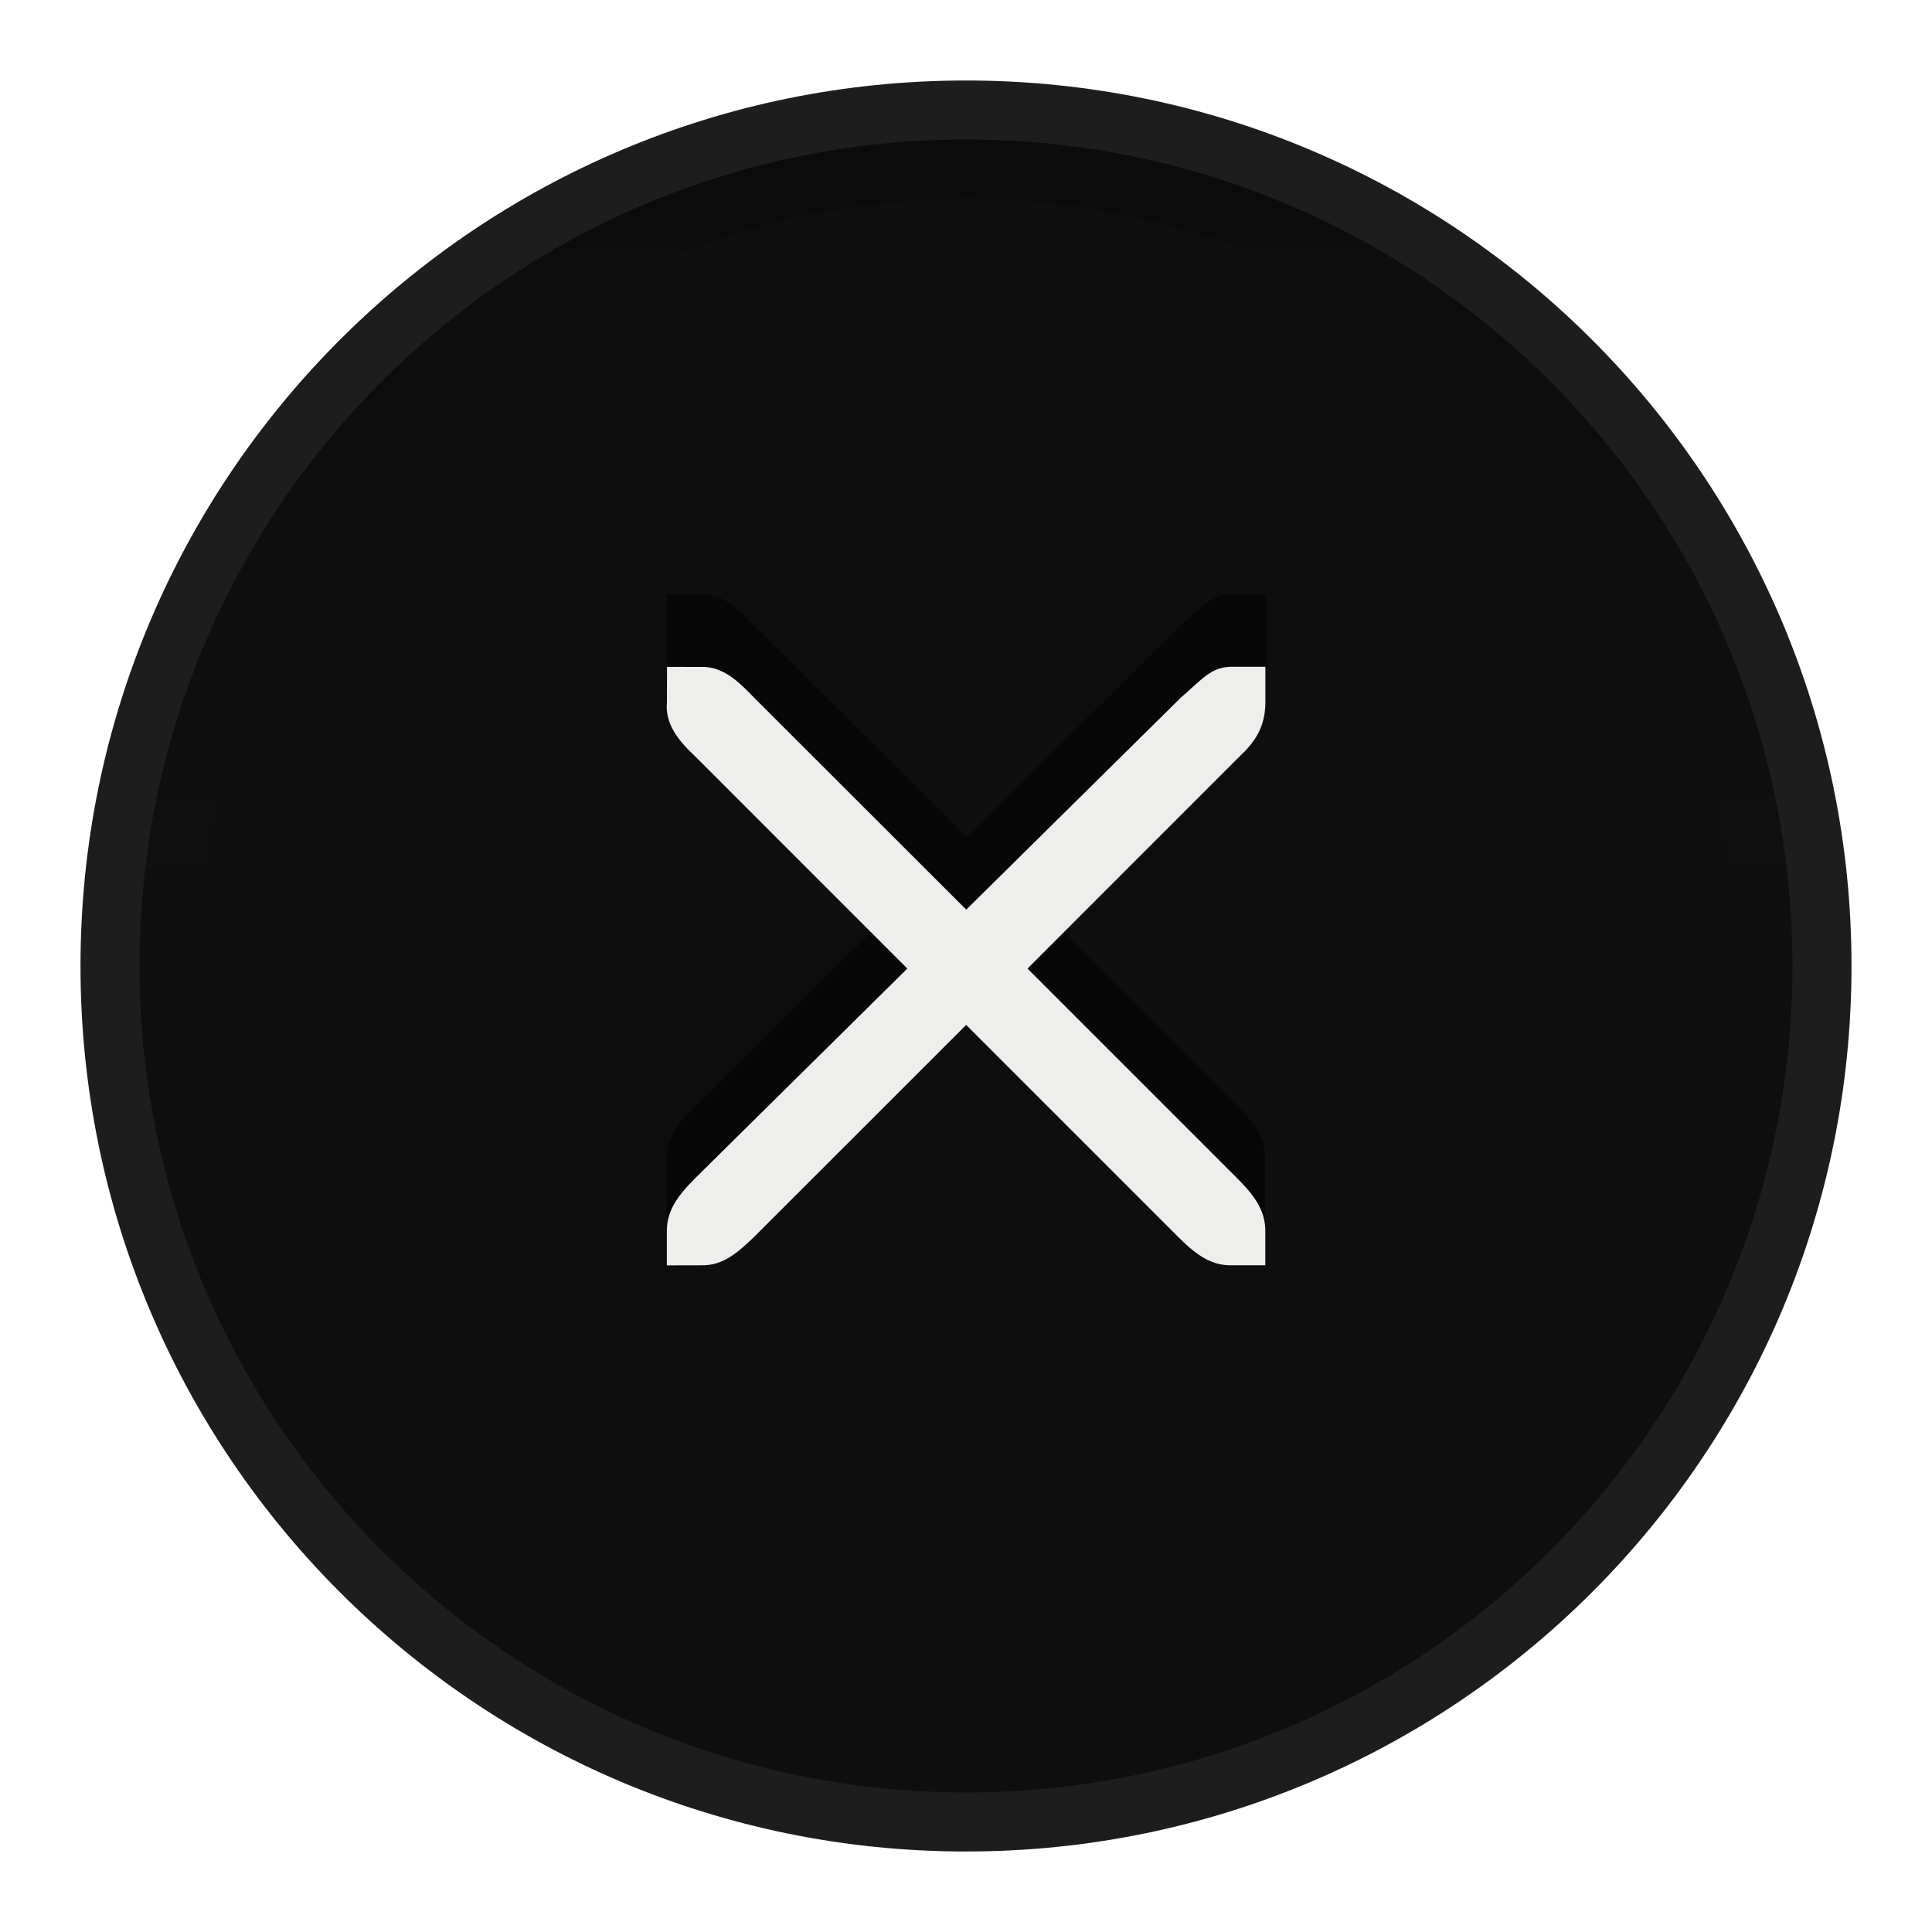
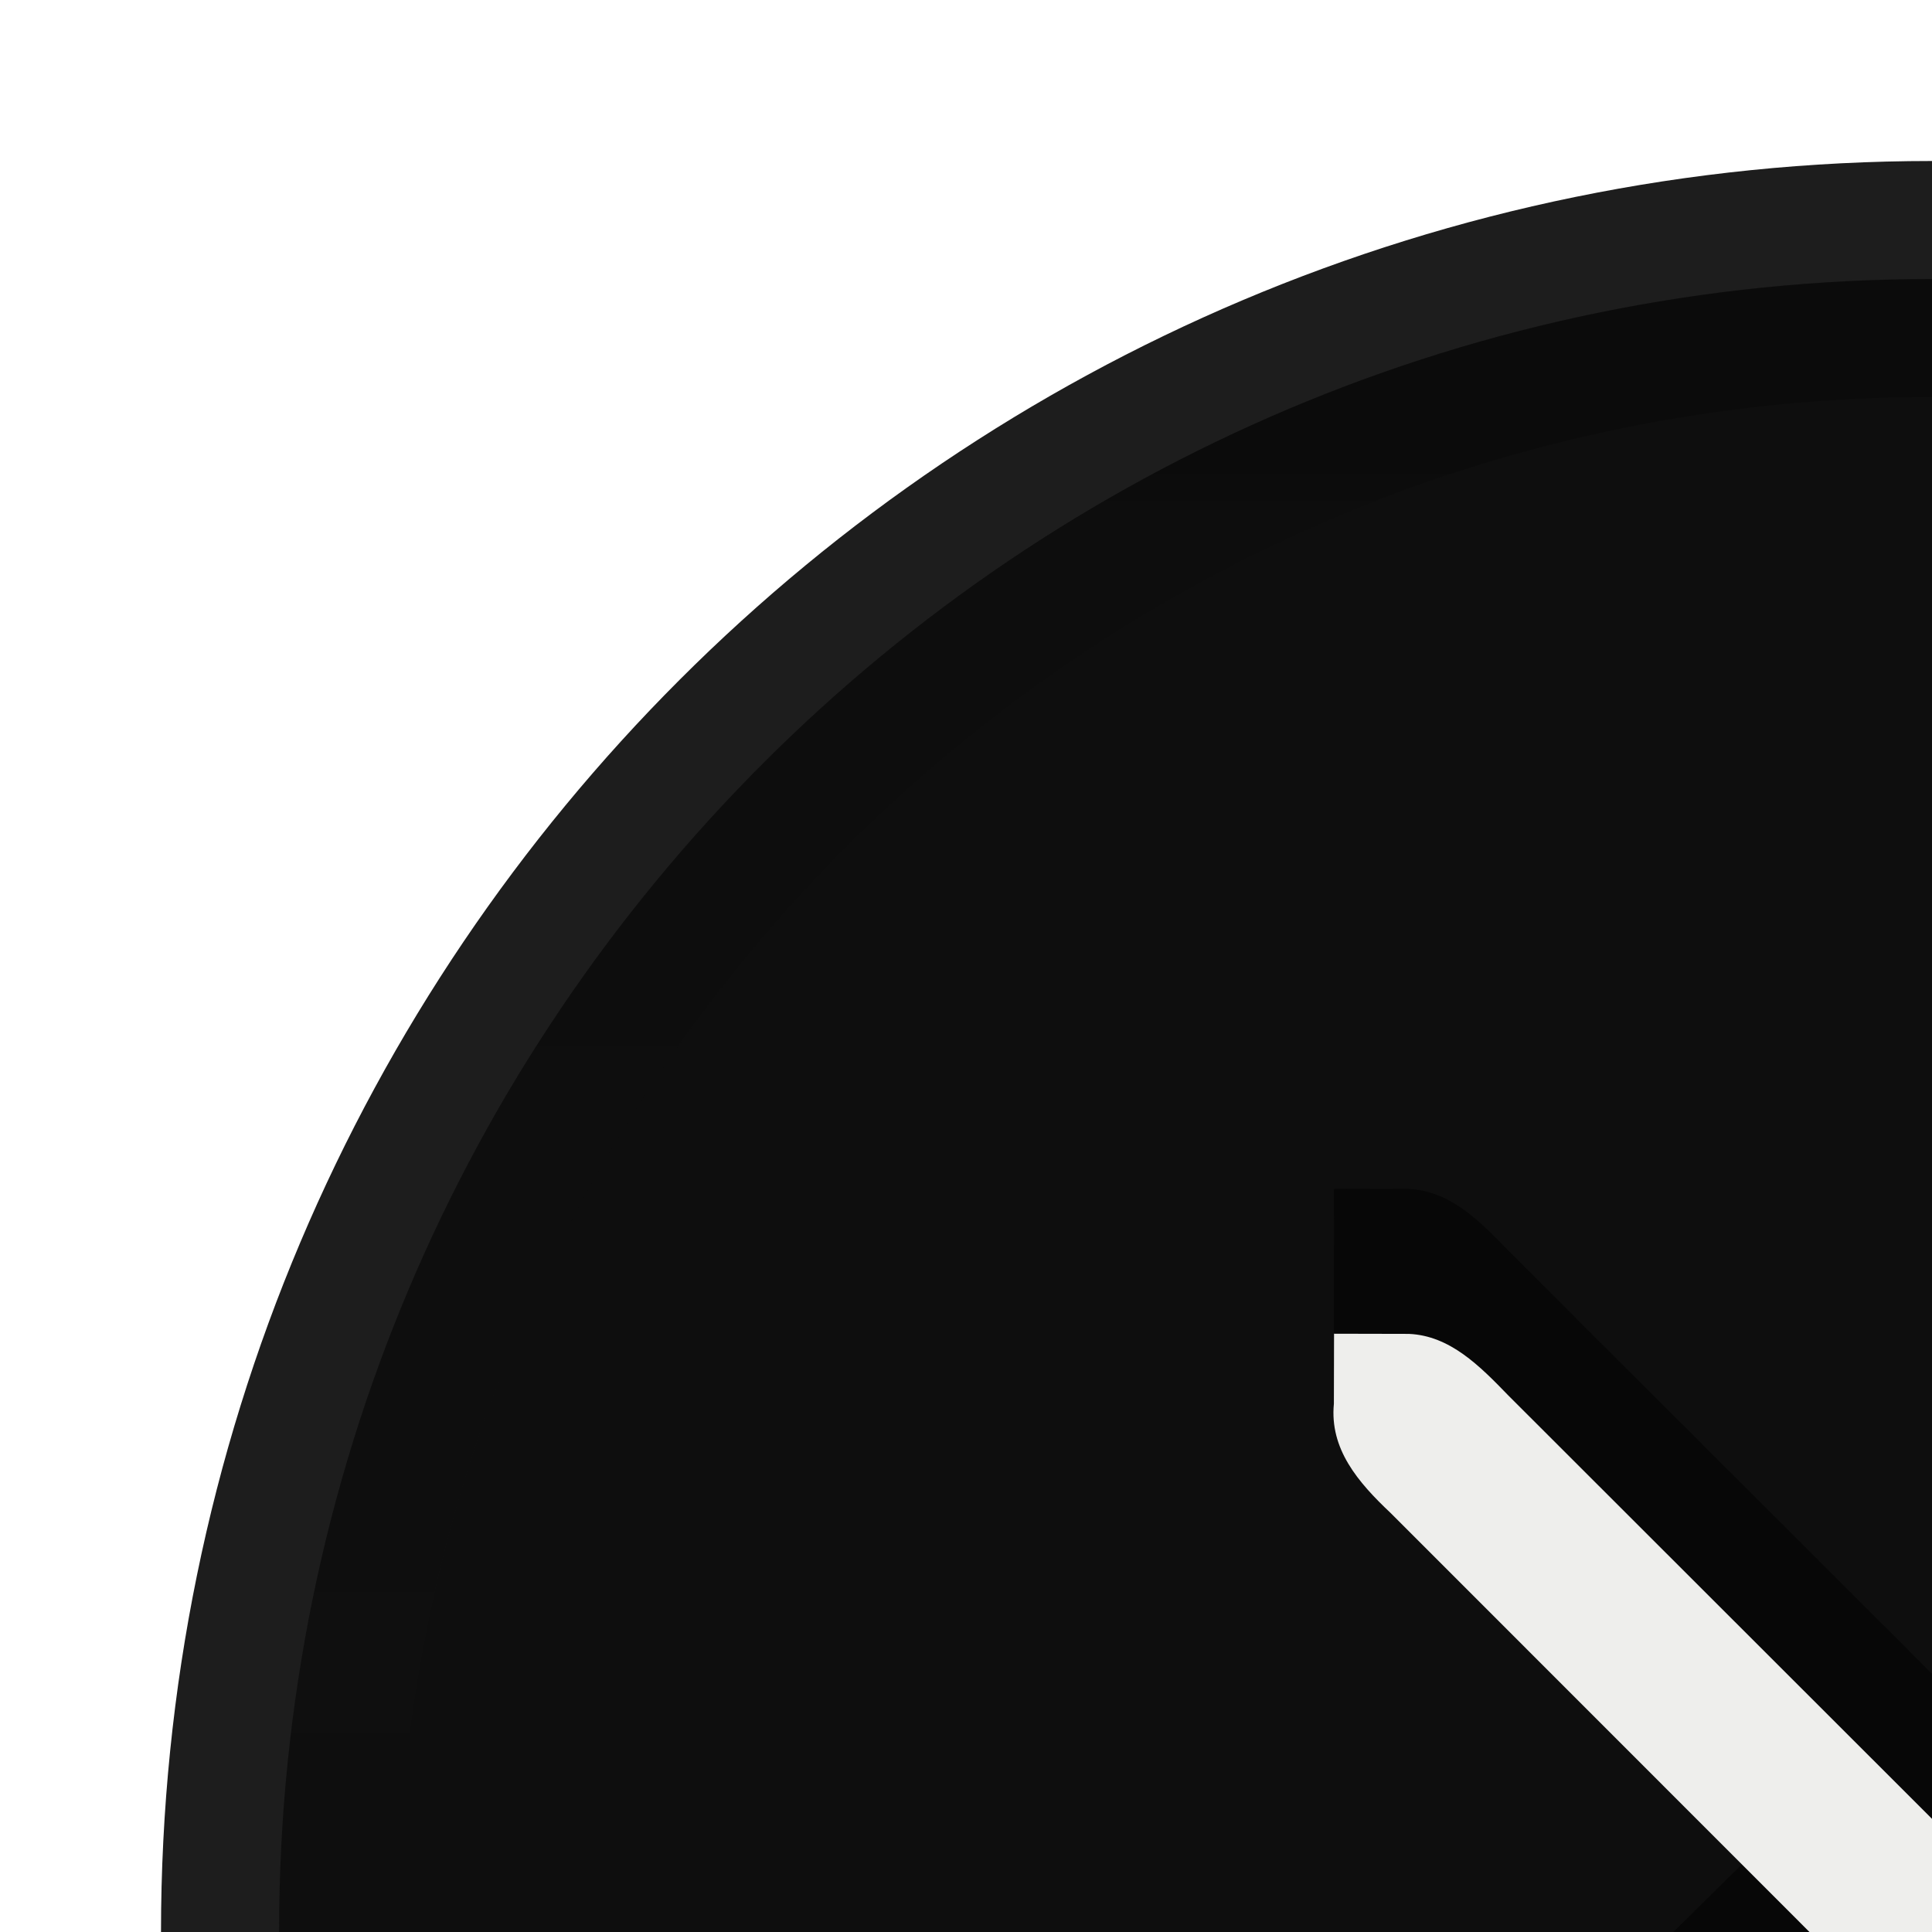
- <svg xmlns="http://www.w3.org/2000/svg" height="24" width="24">
+ <svg xmlns="http://www.w3.org/2000/svg" height="12" width="12">
  <linearGradient id="a" gradientUnits="userSpaceOnUse" x1="16.02" x2="16.02" y1="15.56" y2="2.401">
    <stop offset="0" stop-color="#1d1d1d" stop-opacity="0" />
    <stop offset="1" stop-opacity=".201" />
  </linearGradient>
  <g transform="matrix(.7333333 0 0 .7333333 .266667 .266667)">
    <circle cx="16" cy="16" fill="#0e0e0e" r="14.5" stroke="#1d1d1d" />
    <path d="m2.499 16a13.501 13.501 0 0 1 27.002 0" fill="none" stroke="url(#a)" />
  </g>
  <path d="m8.286 7.384.465.001c.255.011.44.199.618.383l2.635 2.632 2.666-2.633c.266-.231.376-.377.617-.384l.435 0.0 0 1.035c0 .286-.105-.121-.321.079l-2.635 2.635 2.603 2.603c.188.188.351.384.351.649l0.0.934-.434 0c-.265 0-.459-.664-.648-.853l-2.635-2.634-2.635 2.634c-.193.185-.381.857-.649.853l-.434.001 0-.935c0-.265.164-.459.352-.648l2.635-2.604-2.634-2.634c-.205-.193-.38.202-.353-.079z" fill="#070707" />
  <path d="m8.286 8.284.465.001c.255.011.44.199.618.383l2.634 2.632 2.665-2.633c.266-.231.376-.377.617-.384l.434 0.0 0.0.435c0 .286-.105.479-.321.679l-2.634 2.635 2.603 2.603c.188.188.351.384.351.649l0.0.434-.434 0c-.265 0-.459-.164-.648-.352l-2.634-2.634-2.635 2.634c-.193.185-.381.357-.649.352l-.434.001 0-.435c0-.265.164-.459.352-.648l2.635-2.604-2.633-2.634c-.205-.193-.38-.399-.353-.679z" fill="#eeeeec" />
</svg>
